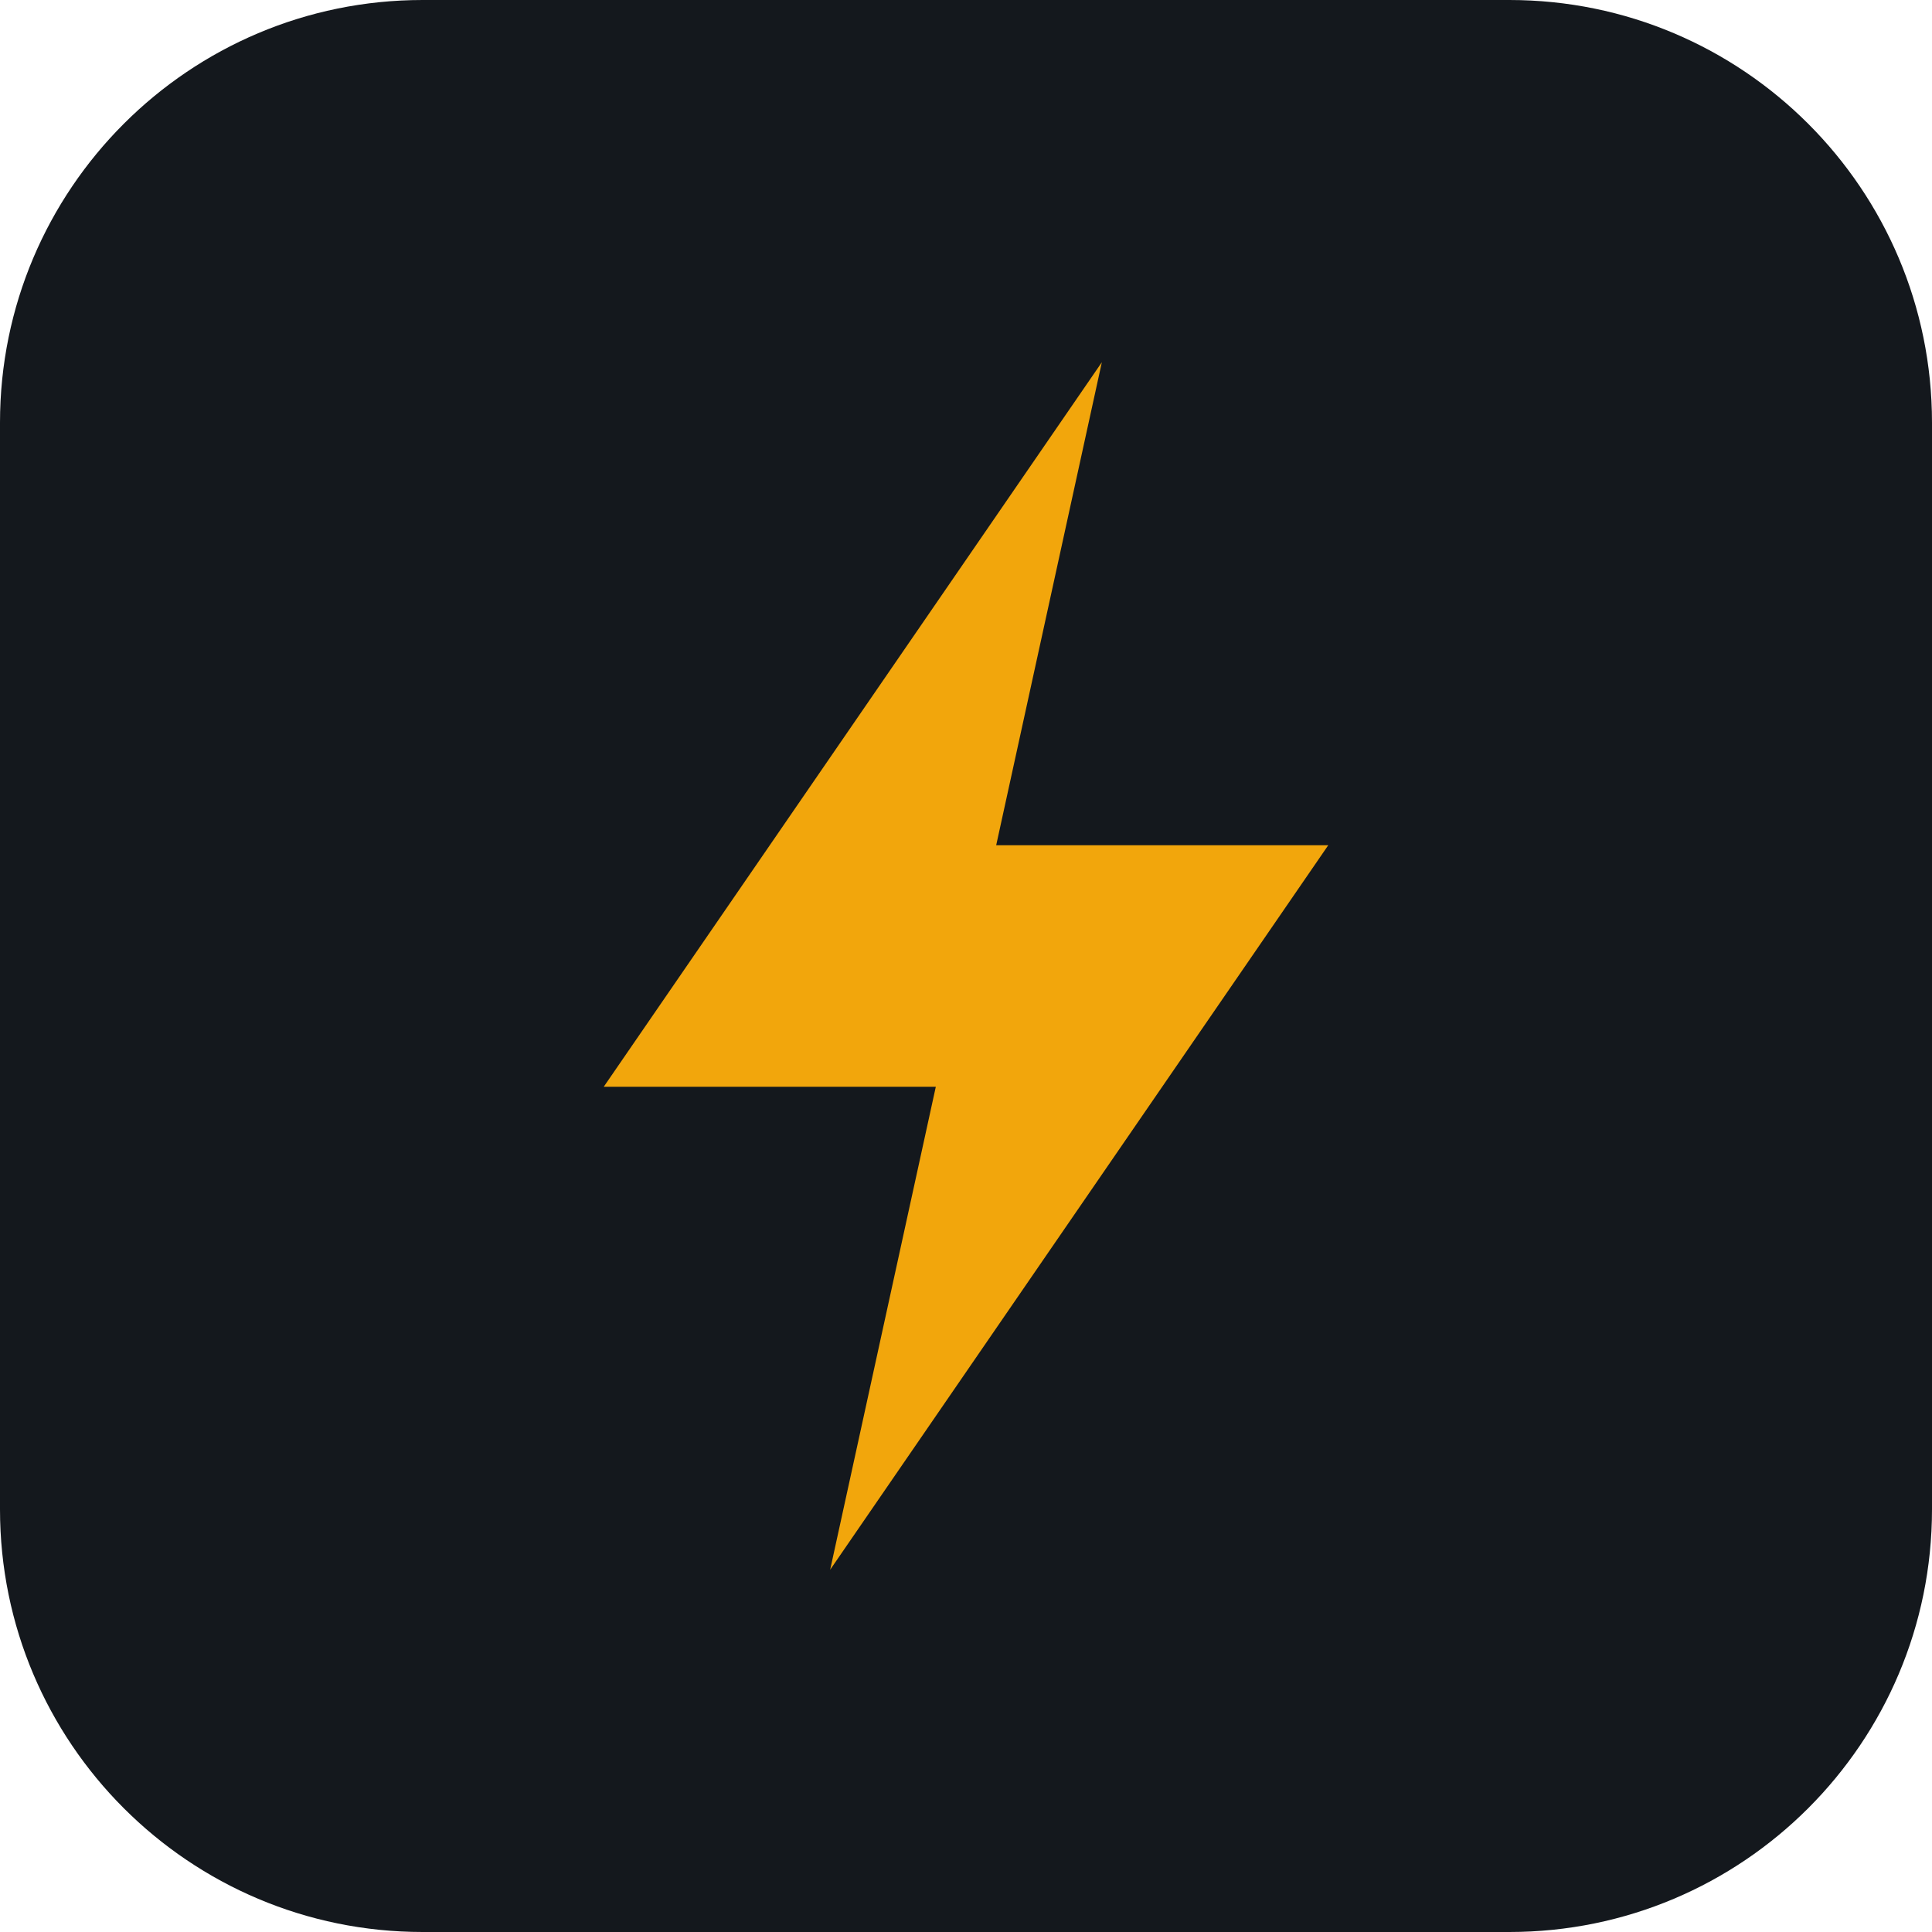
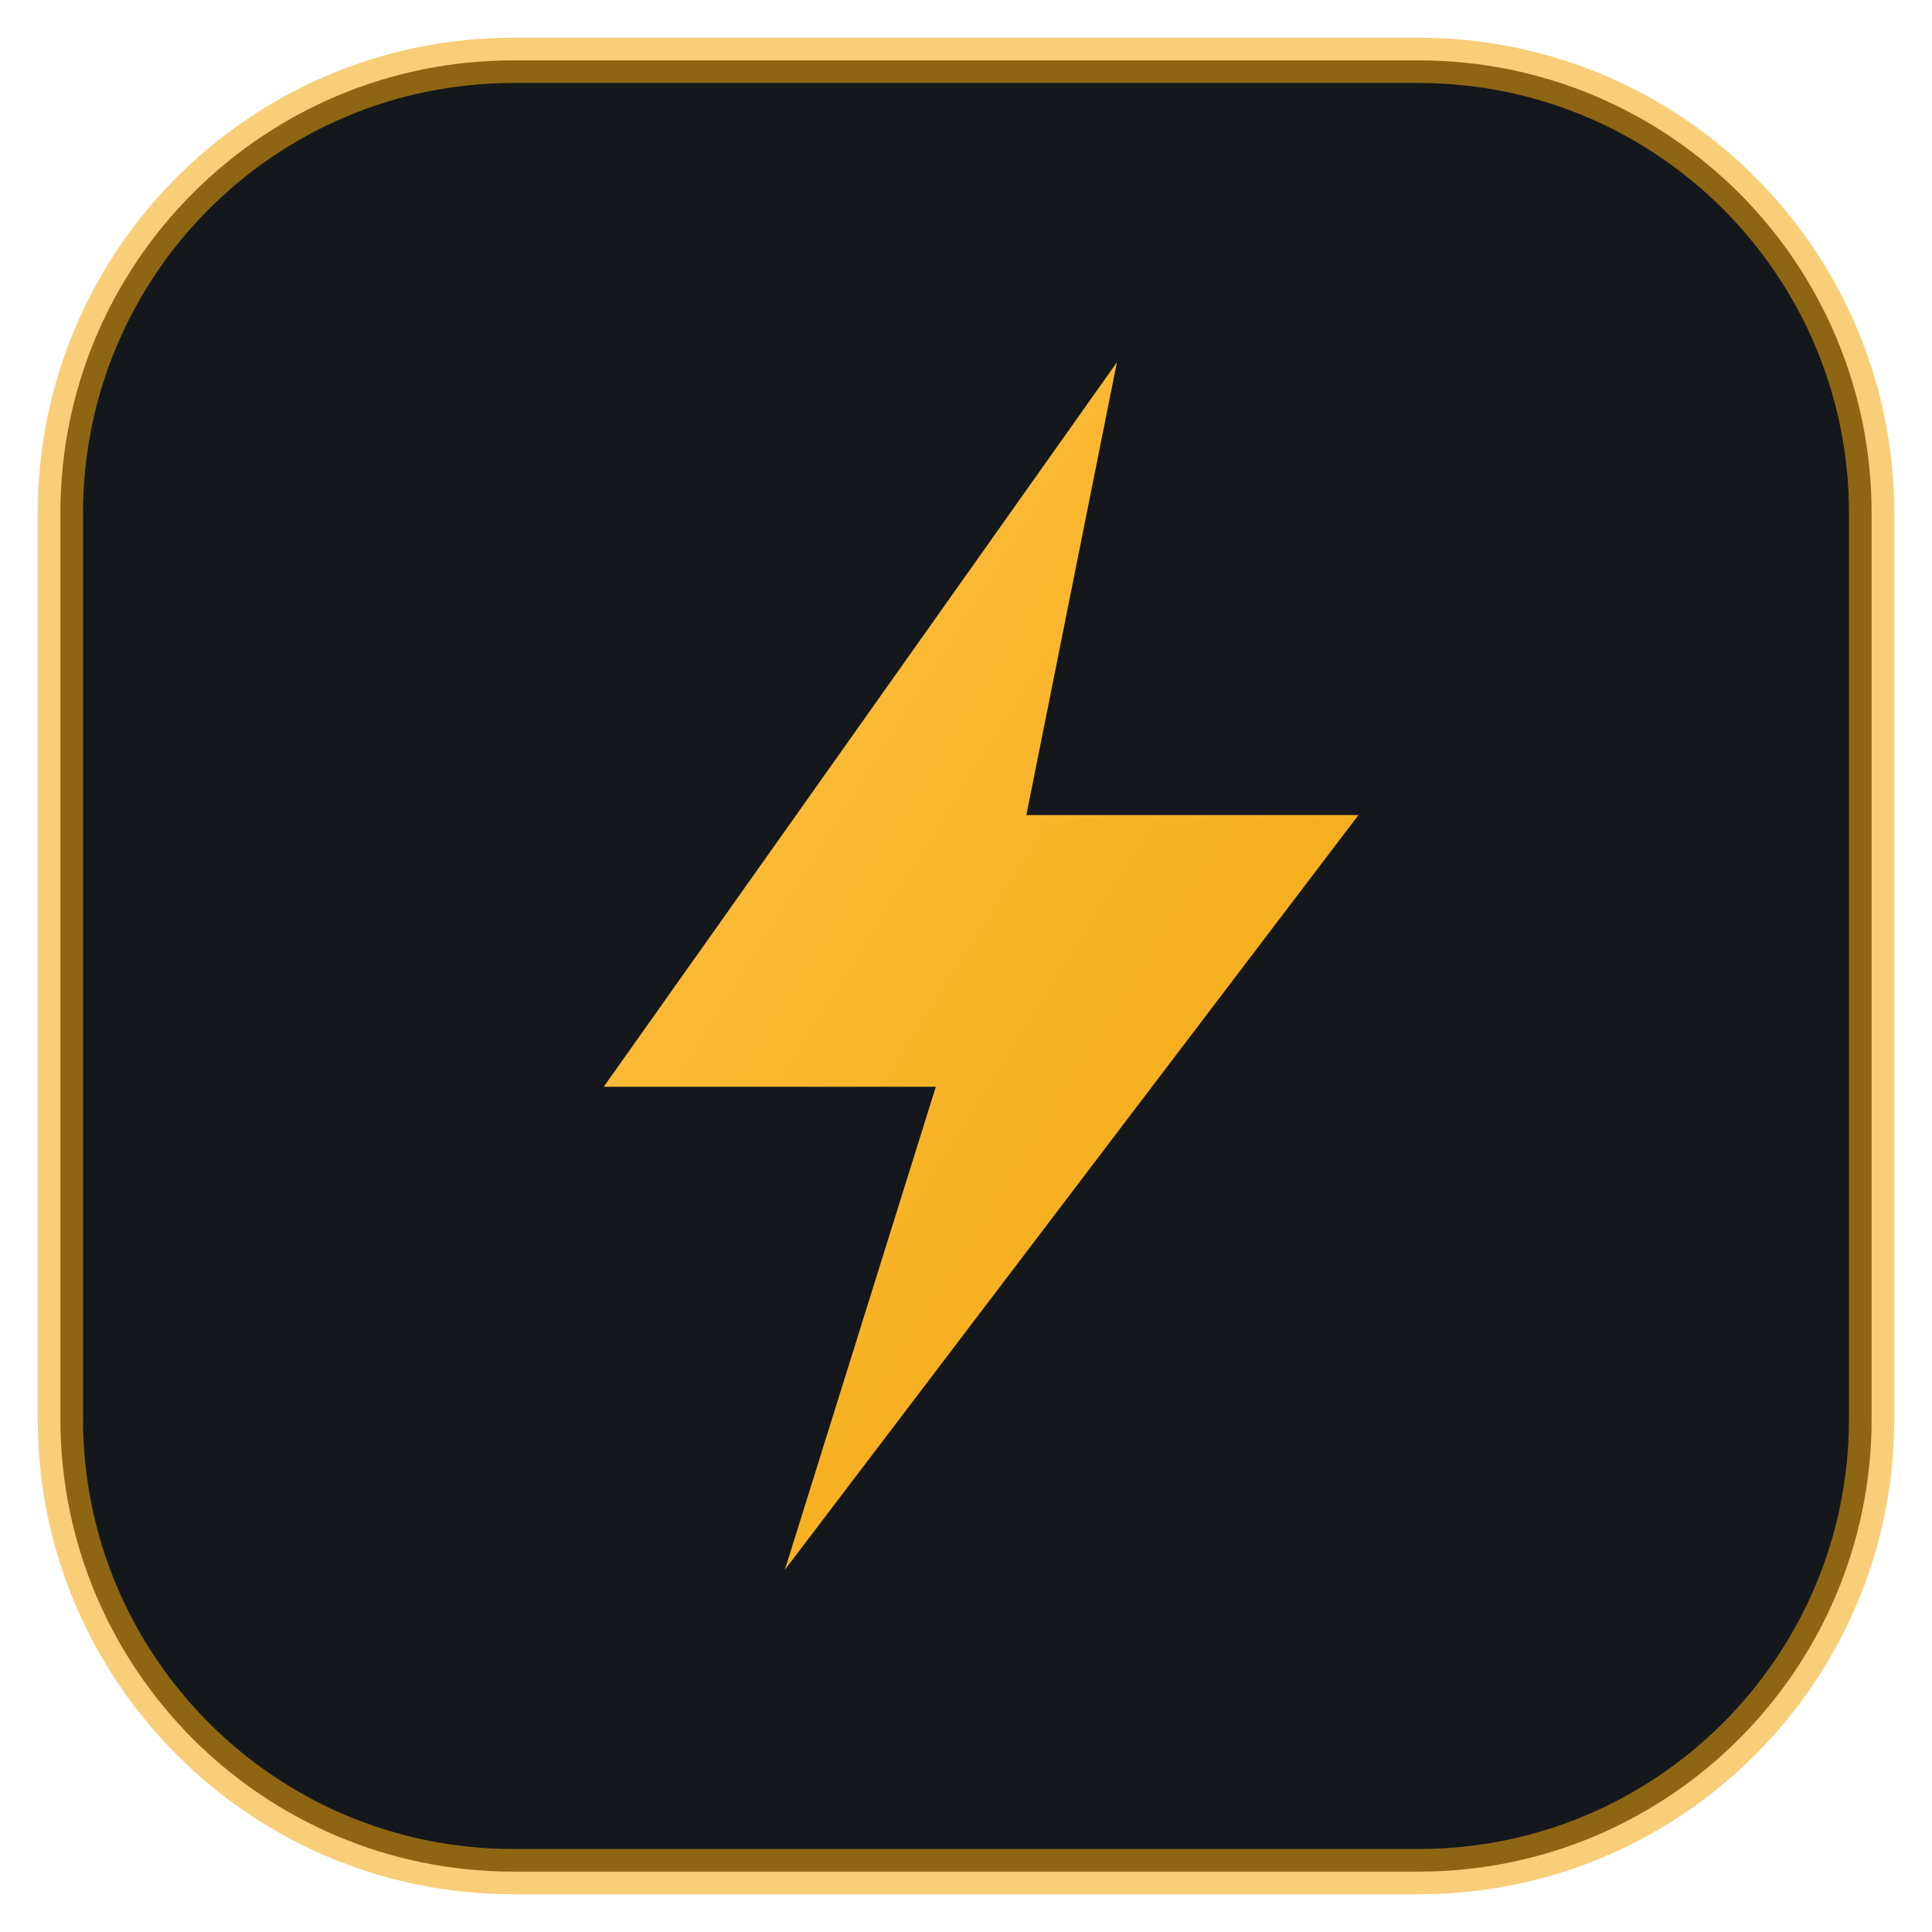
<svg xmlns="http://www.w3.org/2000/svg" viewBox="0 0 64 64" role="img" aria-label="Oguntimehin">
-   <rect width="64" height="64" rx="14" fill="#14181D" />
-   <path d="M36.5 12 L20 36 H31 L27.5 52 L44 28 H33 Z" fill="#F2A60C" />
+   <defs>
+     <linearGradient id="bolt" x1="0" y1="0" x2="1" y2="1">
+       <stop offset="0" stop-color="#FFC247" />
+       <stop offset="1" stop-color="#F2A60C" />
+     </linearGradient>
+   </defs>
+   <rect x="2" y="2" width="60" height="60" rx="15" fill="#14181D" stroke="#F2A60C" stroke-opacity="0.55" stroke-width="1.5" />
+   <path d="M37 12 L20 36 H31 L26 52 L45 27 H34 Z" fill="url(#bolt)" />
</svg>
